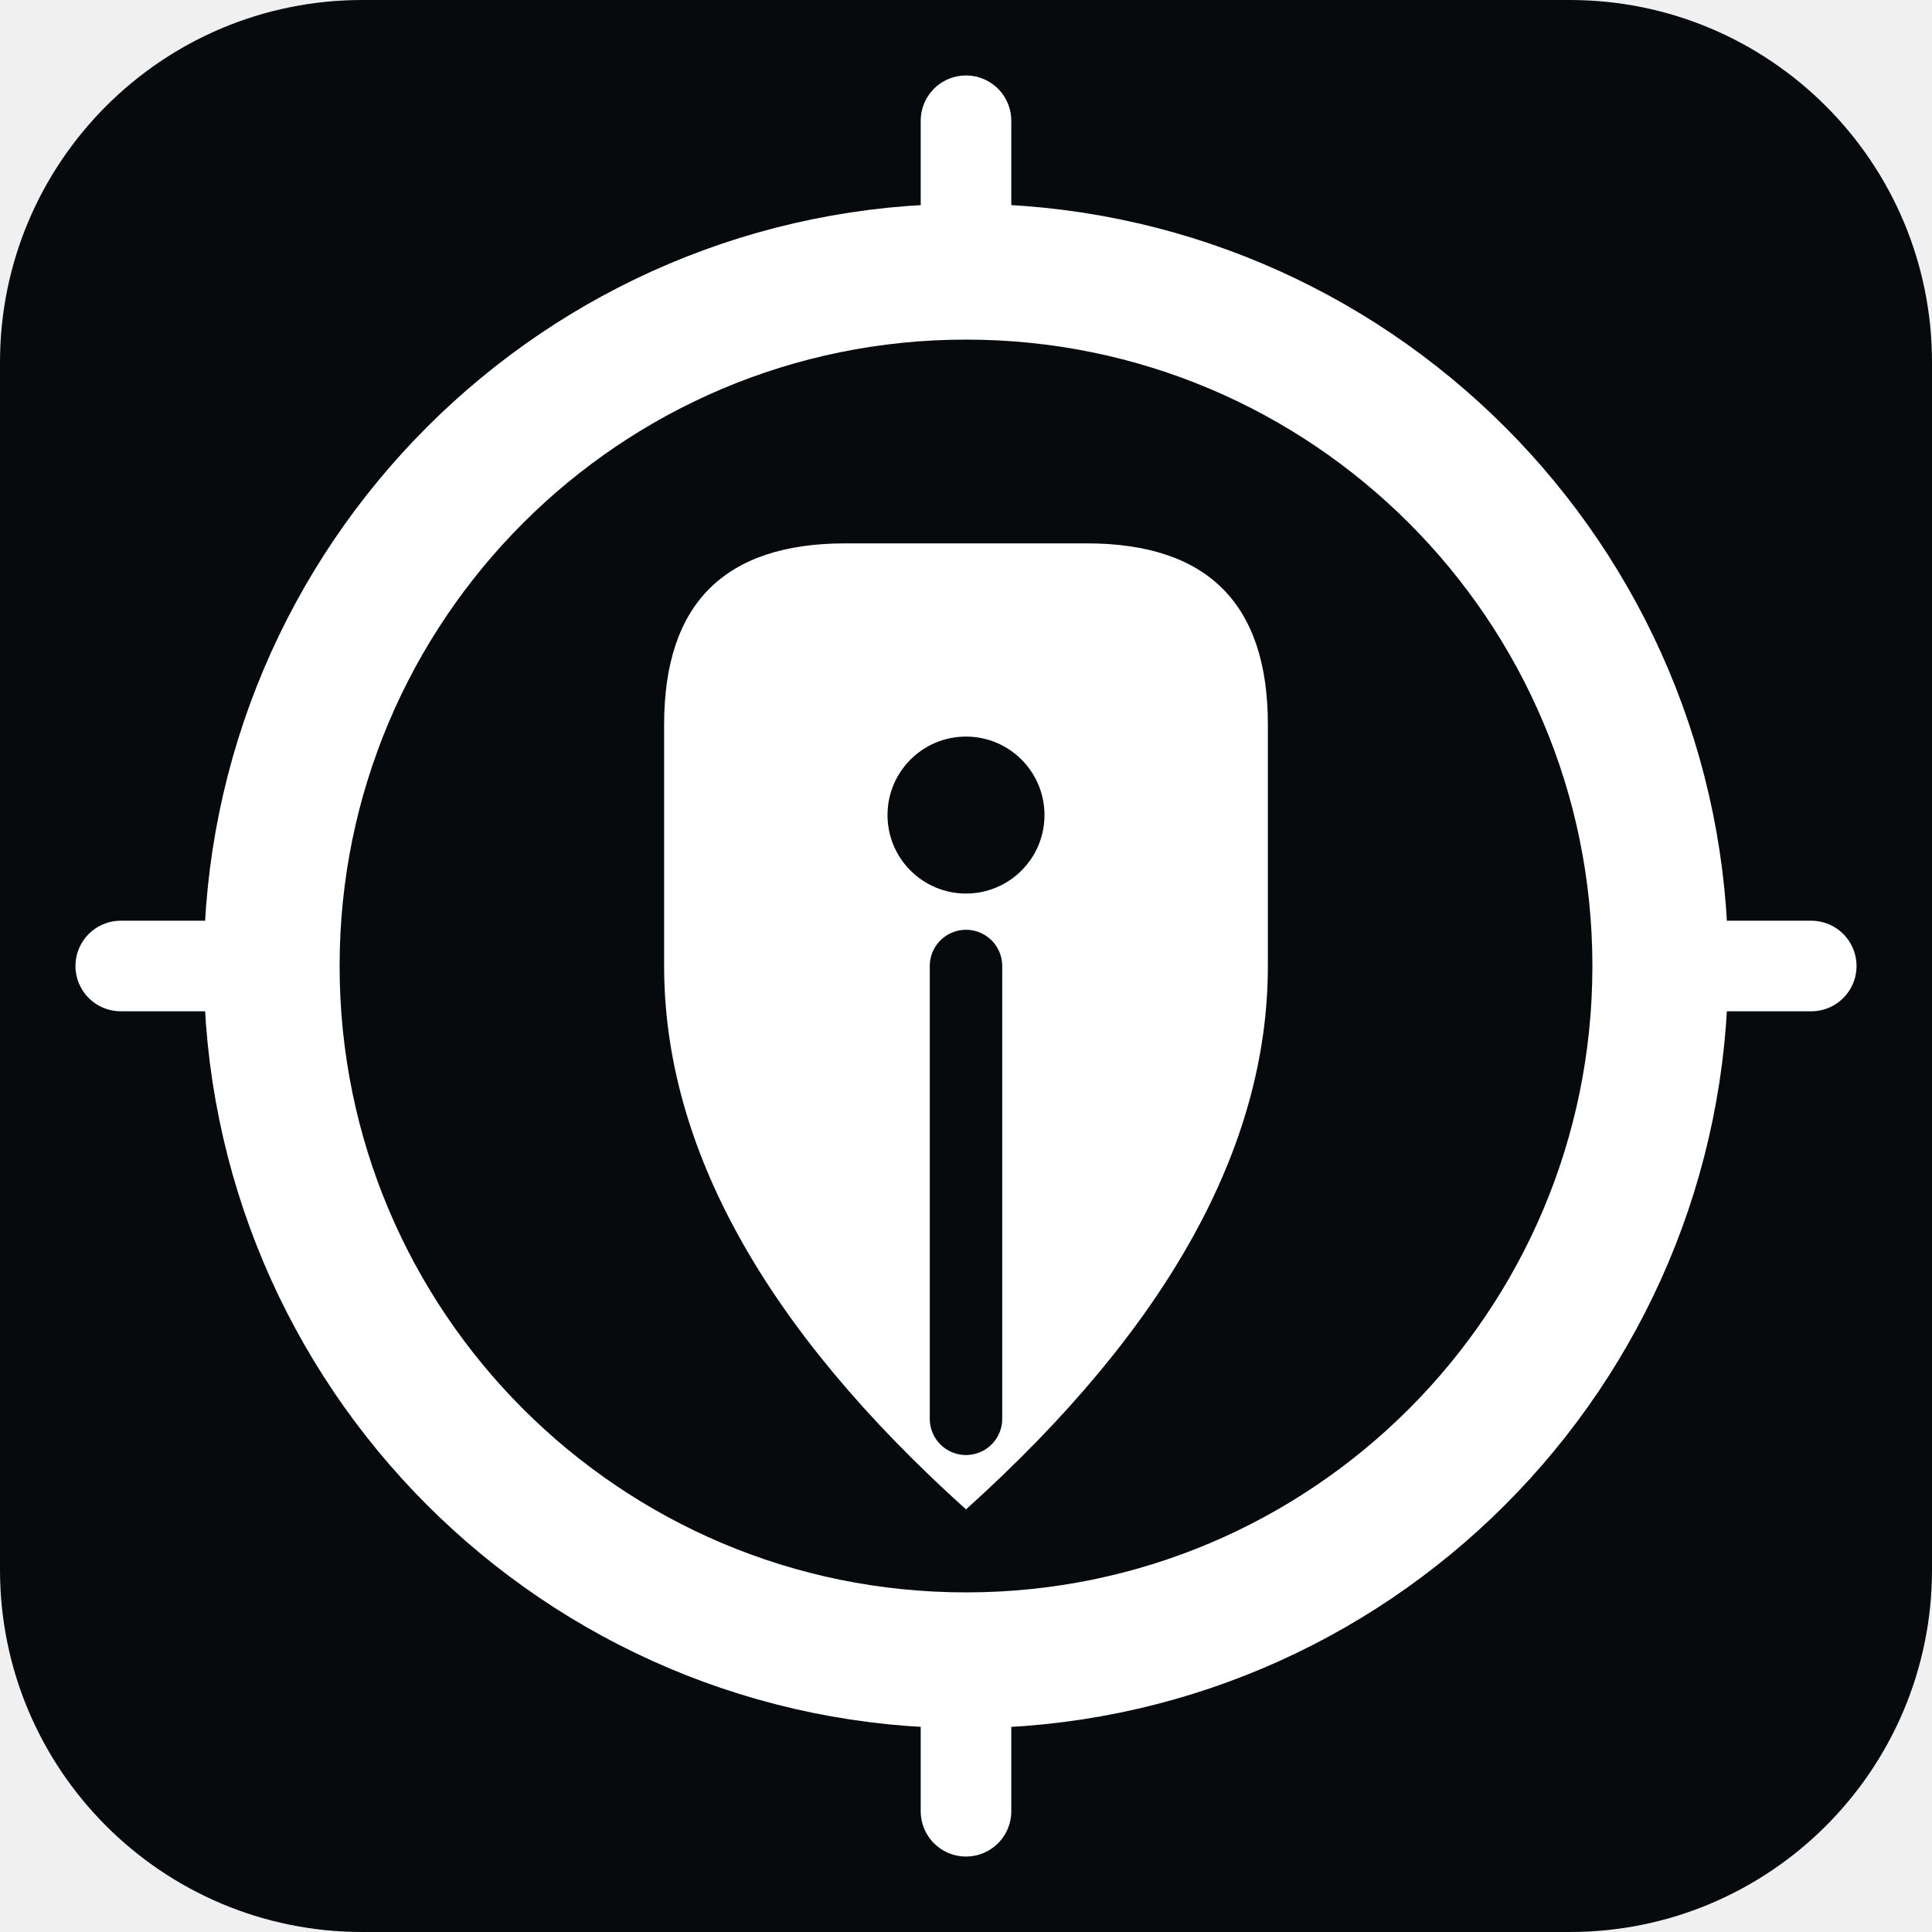
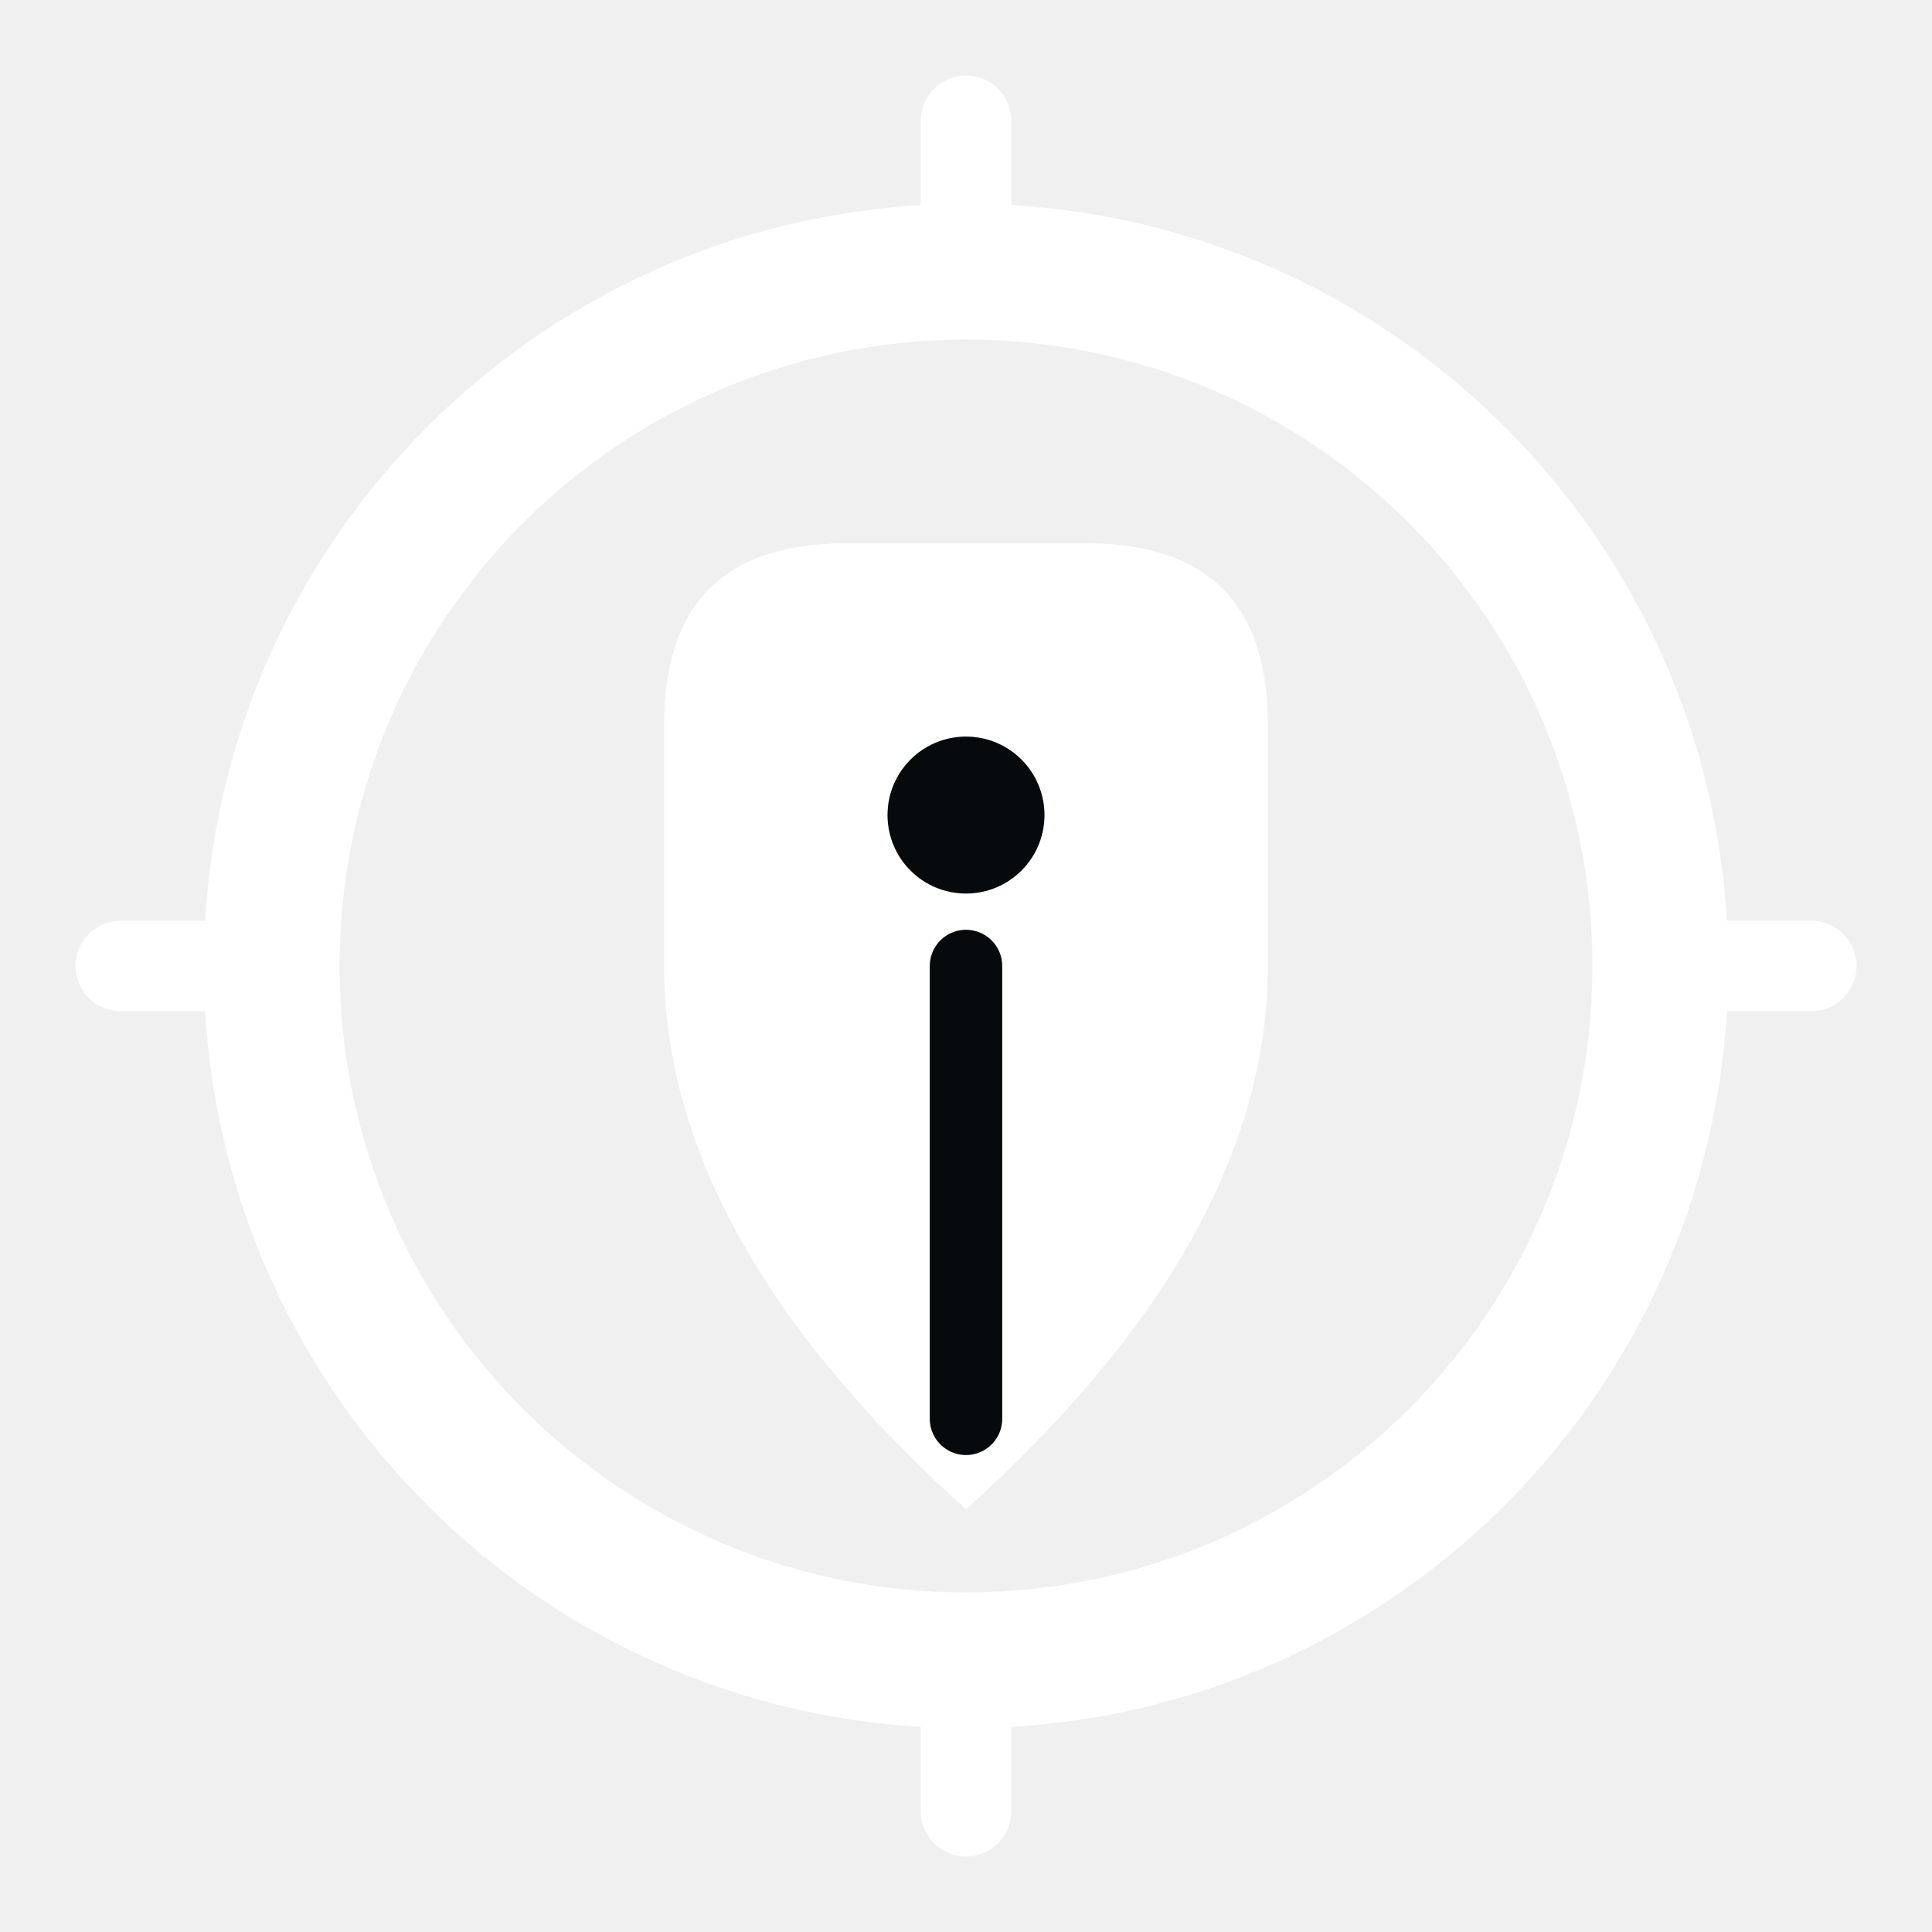
<svg xmlns="http://www.w3.org/2000/svg" width="64" height="64" viewBox="0 0 64 64" role="img" aria-label="SCR1B3">
-   <rect x="0" y="0" width="64" height="64" rx="12" ry="12" fill="#070A0C" />
  <g transform="translate(32,32)">
    <g fill="none" stroke="#FFFFFF" stroke-linecap="round" stroke-linejoin="round">
      <circle r="23" stroke-width="4.5" />
      <g stroke-width="3">
        <line x1="0" y1="-23" x2="0" y2="-28" />
        <line x1="23" y1="0" x2="28" y2="0" />
        <line x1="0" y1="23" x2="0" y2="28" />
        <line x1="-23" y1="0" x2="-28" y2="0" />
      </g>
    </g>
    <path d="M-10 -8 Q-10 -14 -4 -14 L4 -14 Q10 -14 10 -8 L10 0 Q10 9 0 18 Q-10 9 -10 0 Z" fill="#FFFFFF" stroke="none" />
    <circle cx="0" cy="-5" r="2.6" fill="#070A0C" />
    <line x1="0" y1="0" x2="0" y2="15" stroke="#070A0C" stroke-width="2.4" stroke-linecap="round" />
  </g>
</svg>
